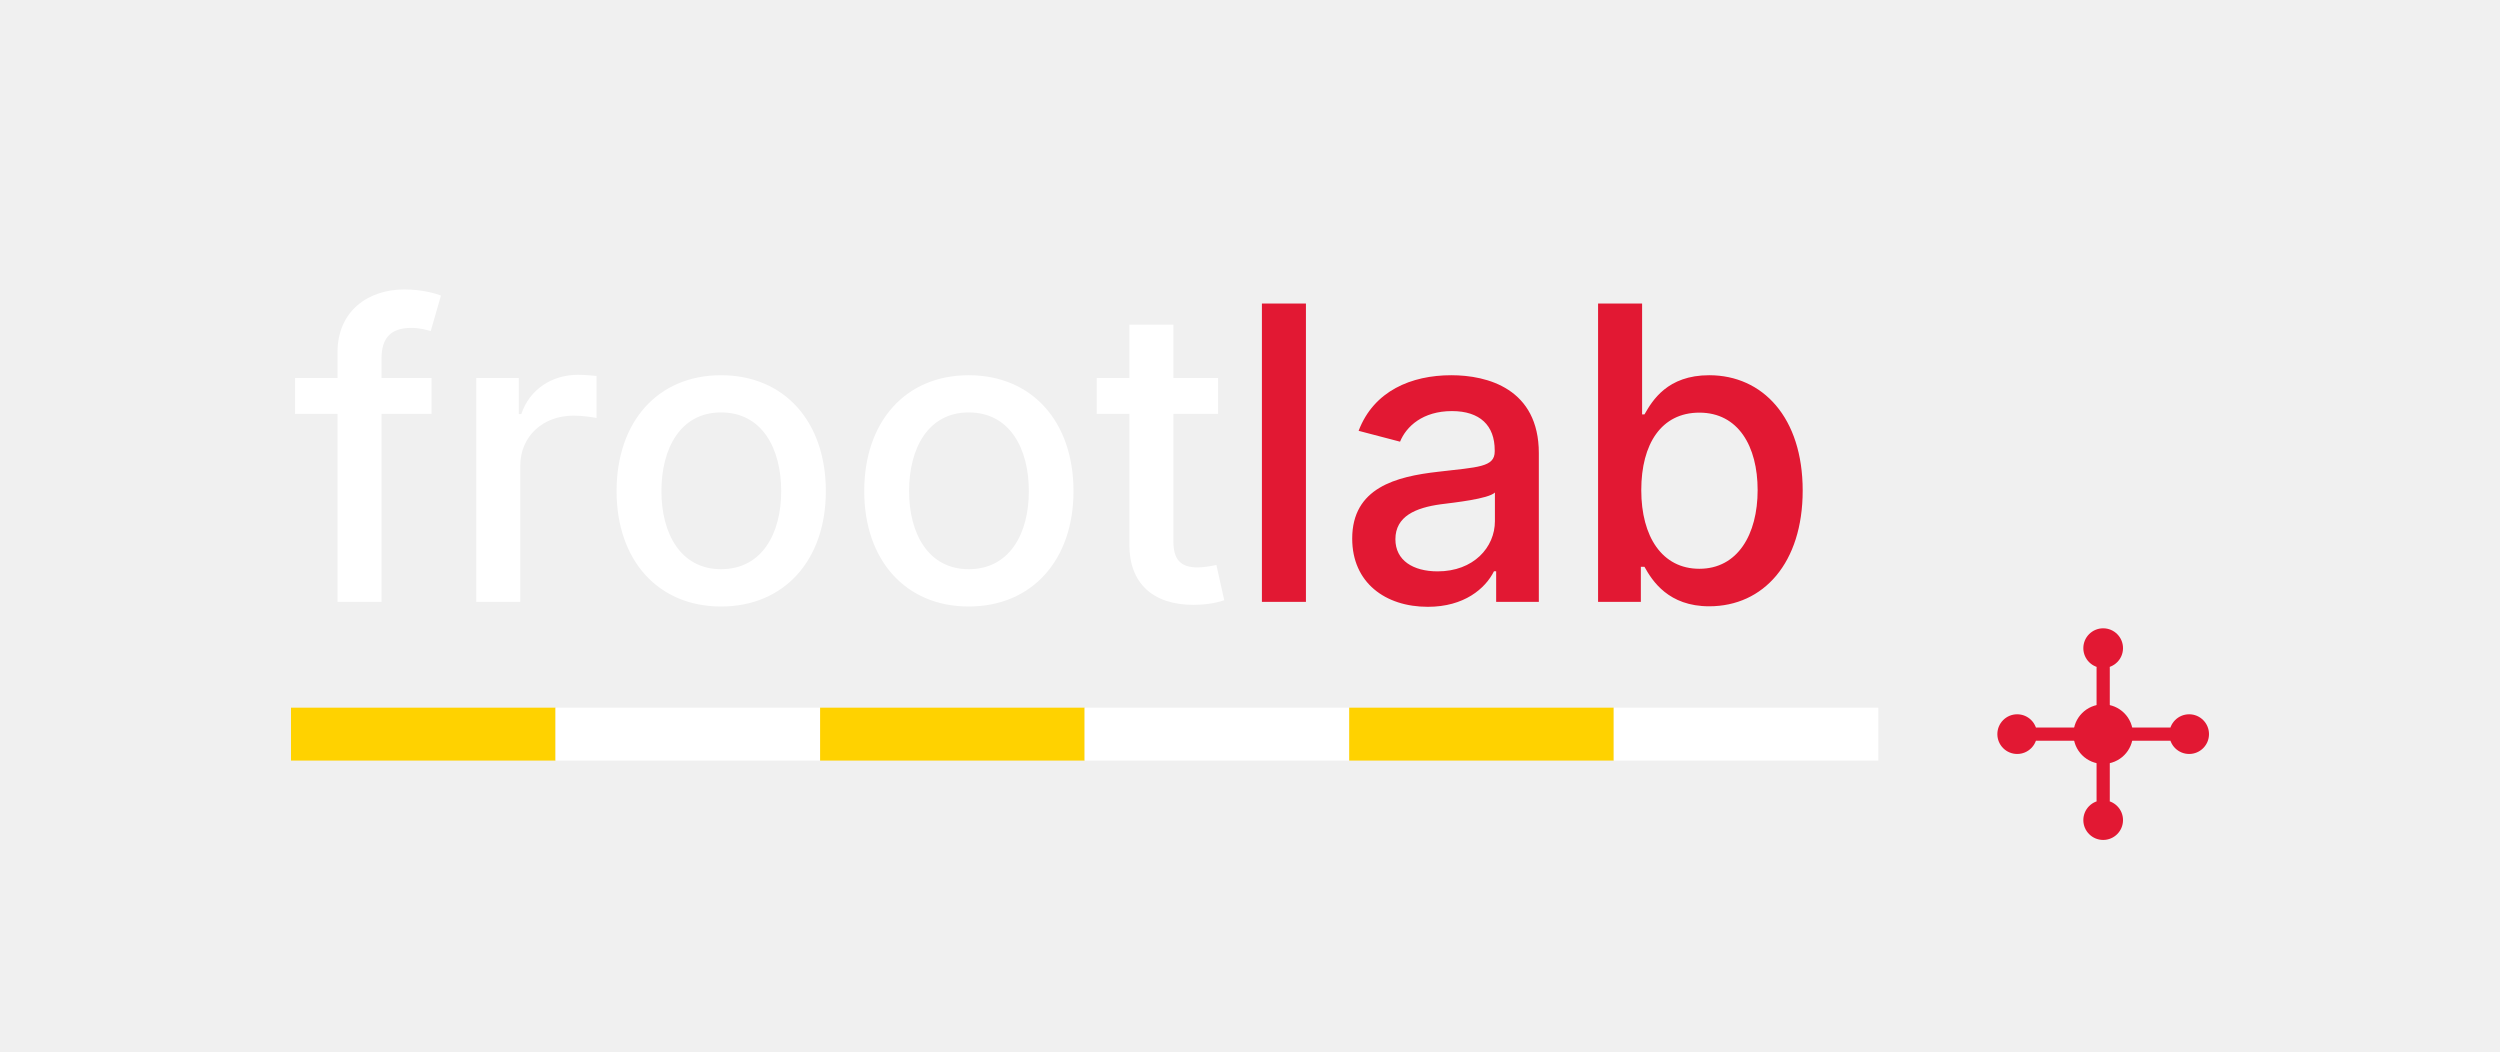
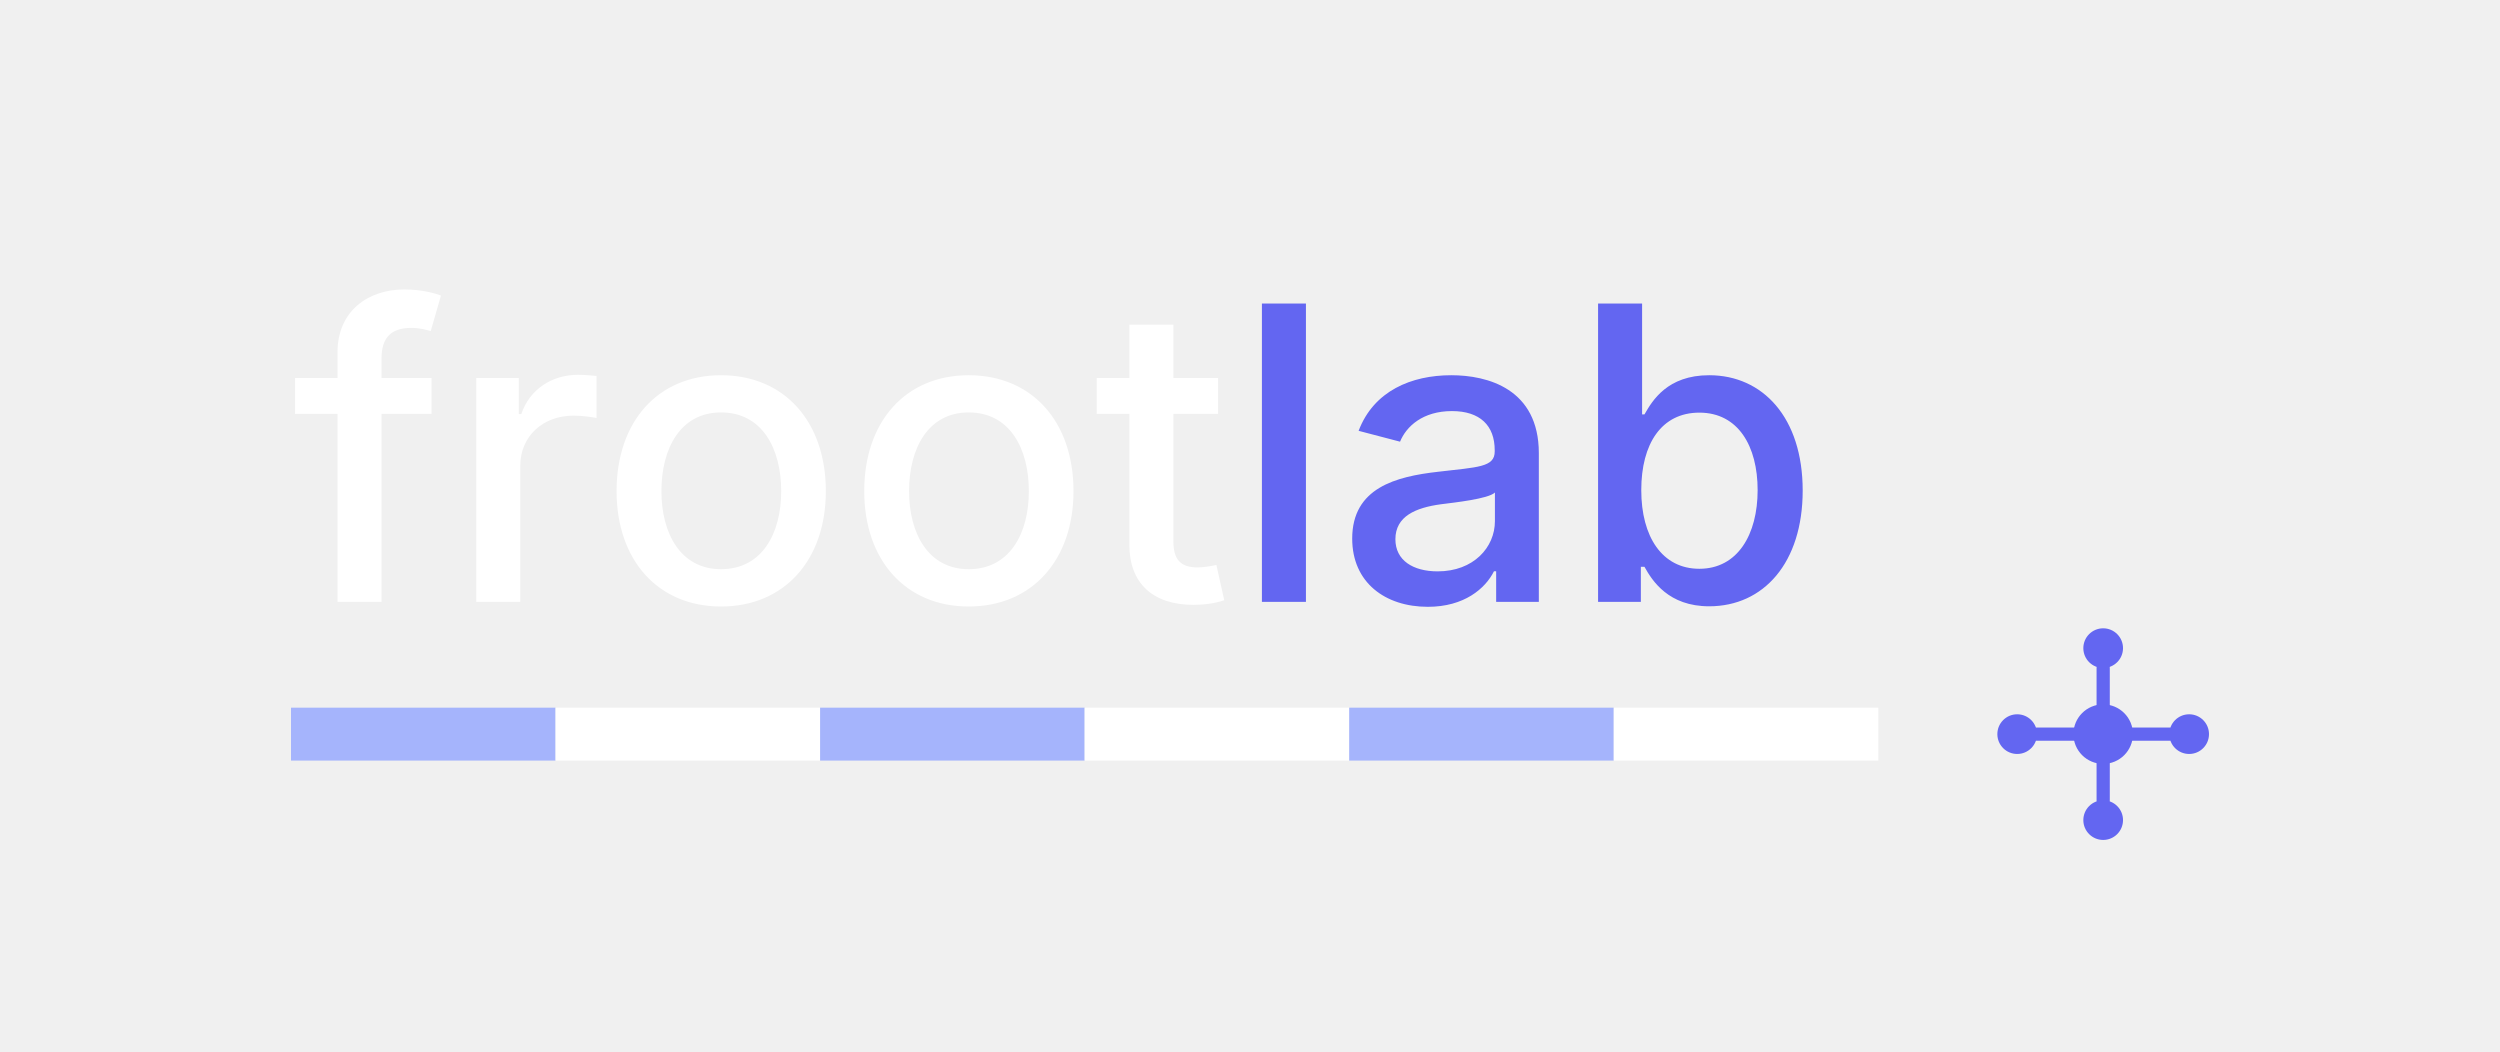
<svg xmlns="http://www.w3.org/2000/svg" viewBox="0 0 378 159" width="378" height="159" role="img" aria-labelledby="ttl desc">
-   <text x="44" y="91" textLength="240" lengthAdjust="spacing" font-family="Inter, Manrope, 'Helvetica Neue', Helvetica, Arial, sans-serif" font-size="62" font-weight="500" fill="#FFFFFF">froot<tspan fill="#E21833">lab</tspan>
+   <text x="44" y="91" textLength="240" lengthAdjust="spacing" font-family="Inter, Manrope, 'Helvetica Neue', Helvetica, Arial, sans-serif" font-size="62" font-weight="500" fill="#FFFFFF">froot<tspan fill="#6366F1">lab</tspan>
  </text>
-   <rect x="44" y="107" width="40" height="8" fill="#FFD200" />
+   <rect x="44" y="107" width="40" height="8" fill="#A5B4FC" />
  <rect x="84" y="107" width="40" height="8" fill="#FFFFFF" />
-   <rect x="124" y="107" width="40" height="8" fill="#FFD200" />
+   <rect x="124" y="107" width="40" height="8" fill="#A5B4FC" />
  <rect x="164" y="107" width="40" height="8" fill="#FFFFFF" />
-   <rect x="204" y="107" width="40" height="8" fill="#FFD200" />
+   <rect x="204" y="107" width="40" height="8" fill="#A5B4FC" />
  <rect x="244" y="107" width="40" height="8" fill="#FFFFFF" />
-   <g stroke="#E21833" stroke-width="2" stroke-linecap="round">
+   <g stroke="#6366F1" stroke-width="2" stroke-linecap="round">
    <line x1="318" y1="111" x2="318" y2="101" />
    <line x1="318" y1="111" x2="318" y2="121" />
    <line x1="318" y1="111" x2="308" y2="111" />
    <line x1="318" y1="111" x2="328" y2="111" />
  </g>
-   <g fill="#E21833">
+   <g fill="#6366F1">
    <circle cx="318" cy="98" r="3" />
    <circle cx="318" cy="124" r="3" />
    <circle cx="305" cy="111" r="3" />
    <circle cx="331" cy="111" r="3" />
    <circle cx="318" cy="111" r="4.5" />
  </g>
</svg>
